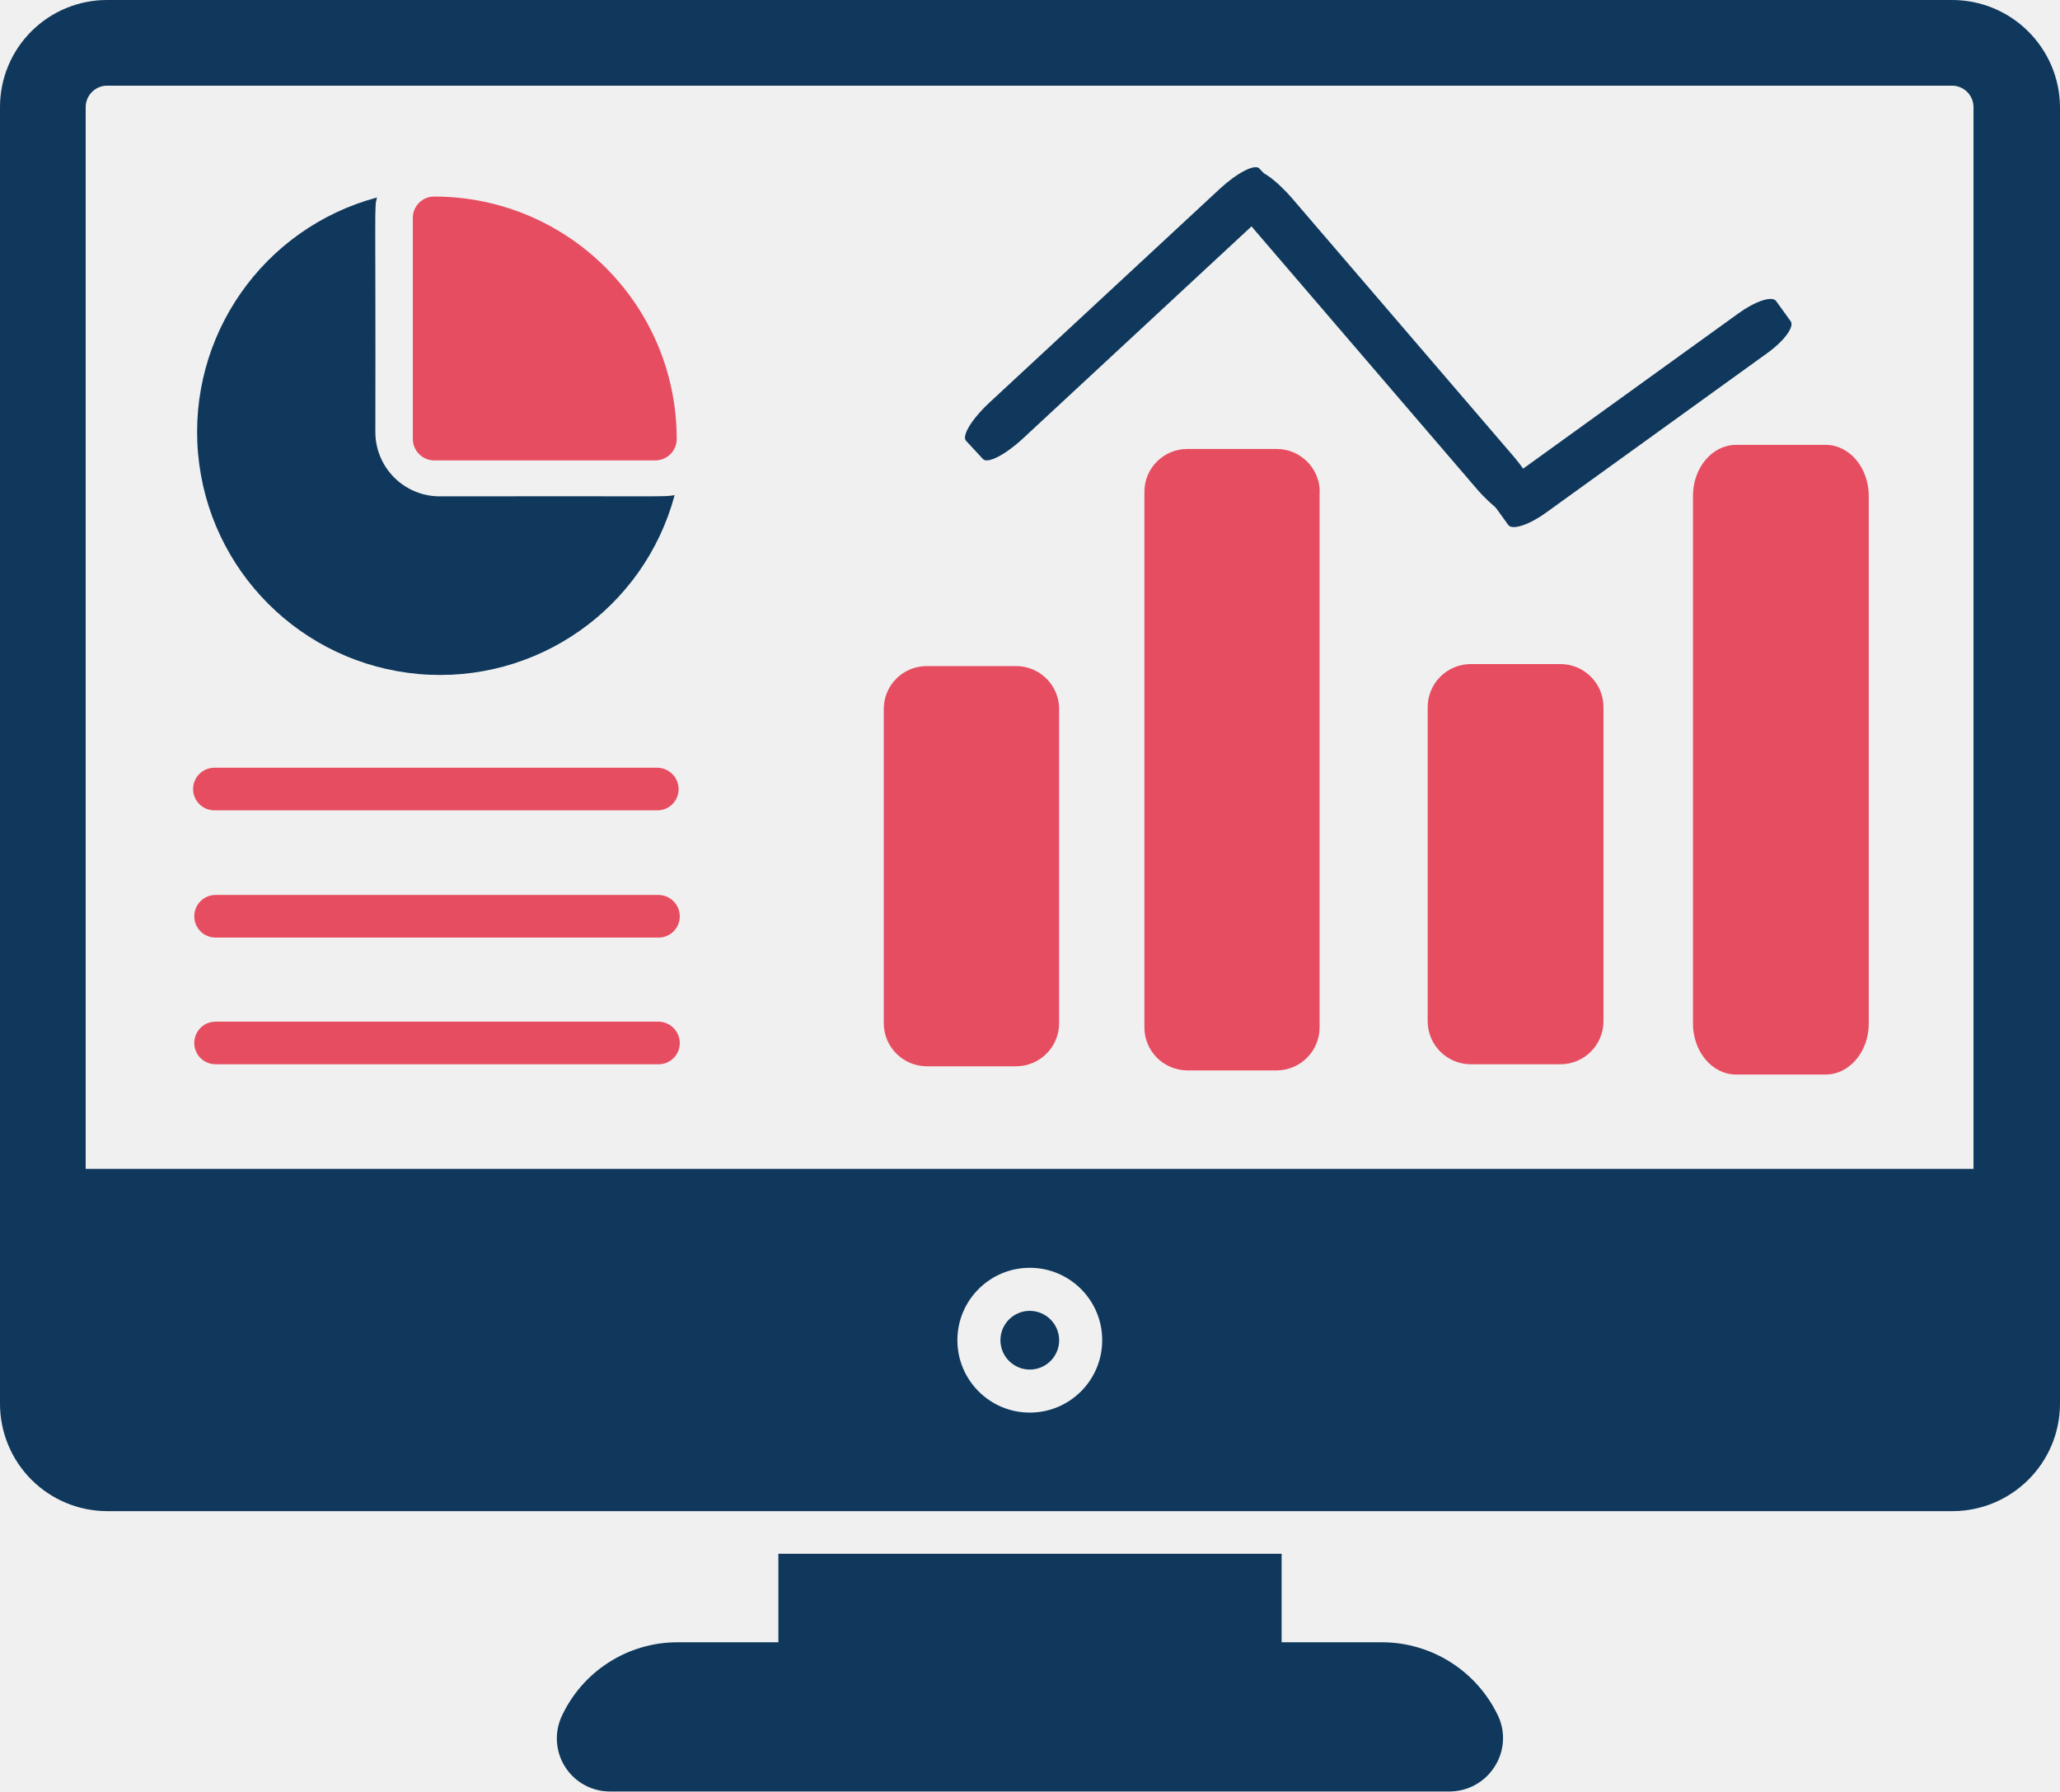
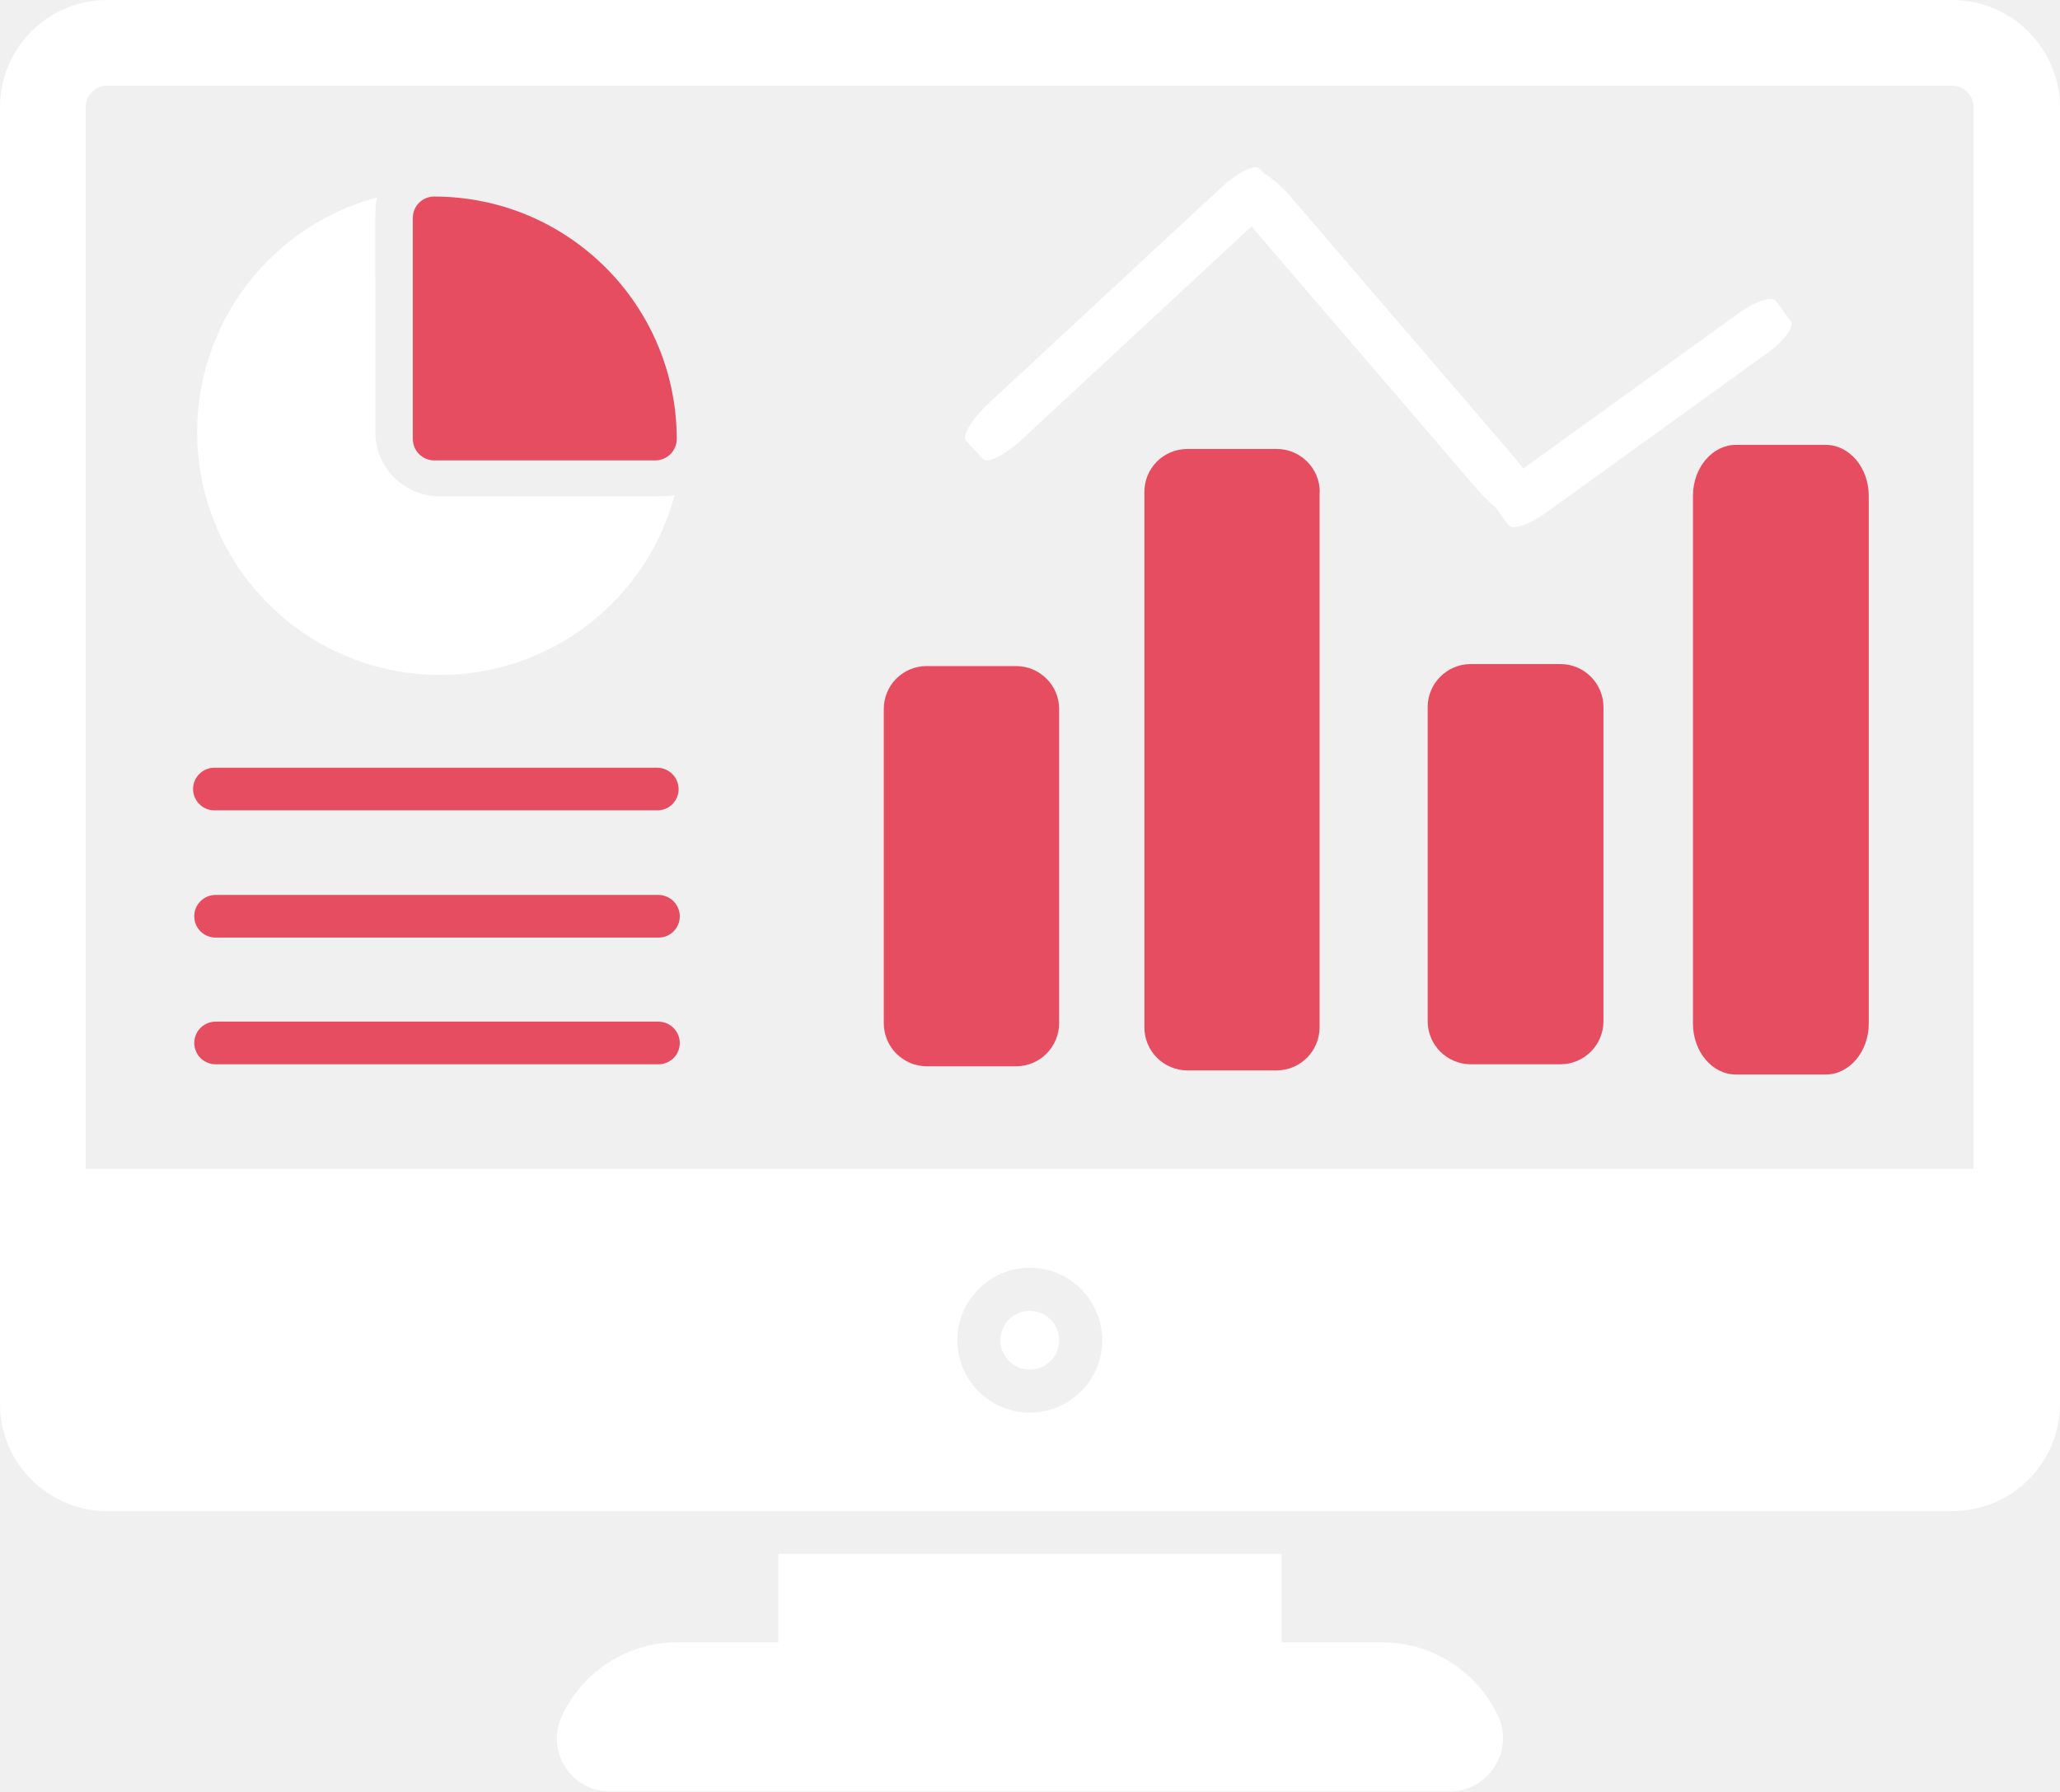
<svg xmlns="http://www.w3.org/2000/svg" id="eOUwYliXJ3h1" viewBox="0 0 512.1 445.4" shape-rendering="geometricPrecision" text-rendering="geometricPrecision">
  <g>
-     <path d="M371.5,439.3c-2.43,3.78-6.606,6.076-11.1,6.1h-208.8c-4.433-.006-8.567-2.239-11.003-5.943s-2.848-8.384-1.097-12.457c5.14-11.401,16.494-18.722,29-18.7h25v-22h125.1v22h25c12.487.041,23.81,7.342,29,18.7c1.712,4.026,1.299,8.641-1.1,12.3Z" fill="#0f385c" />
-     <path d="M256,325.9c-4.032,0-7.3,3.268-7.3,7.3s3.268,7.3,7.3,7.3s7.3-3.268,7.3-7.3v0c-.022-4.023-3.277-7.278-7.3-7.3Z" fill="#0f385c" />
-     <path d="M485.3,0L26.7,0c-7.057-.024-13.835,2.757-18.843,7.73s-7.834,11.732-7.857,18.79L0,349c-.003,7.079,2.807,13.868,7.81,18.876s11.791,7.822,18.87,7.824h458.72c14.732-.033,26.667-11.968,26.7-26.7v-322.4C511.979,11.882,500.019,0.01,485.3,0ZM256,351.2c-9.941,0-18-8.059-18-18s8.059-18,18-18s18,8.059,18,18-8.059,18-18,18Zm234.7-60.6h-469.4v-264c.022-2.918,2.382-5.278,5.3-5.3h458.7c2.918.022,5.278,2.382,5.3,5.3v264Z" fill="#0f385c" />
+     <path d="M371.5,439.3c-2.43,3.78-6.606,6.076-11.1,6.1h-208.8c-4.433-.006-8.567-2.239-11.003-5.943s-2.848-8.384-1.097-12.457c5.14-11.401,16.494-18.722,29-18.7h25v-22h125.1v22h25c12.487.041,23.81,7.342,29,18.7c1.712,4.026,1.299,8.641-1.1,12.3Z" fill="white" />
+     <path d="M256,325.9c-4.032,0-7.3,3.268-7.3,7.3s3.268,7.3,7.3,7.3s7.3-3.268,7.3-7.3v0c-.022-4.023-3.277-7.278-7.3-7.3Z" fill="white" />
+     <path d="M485.3,0L26.7,0c-7.057-.024-13.835,2.757-18.843,7.73s-7.834,11.732-7.857,18.79L0,349c-.003,7.079,2.807,13.868,7.81,18.876s11.791,7.822,18.87,7.824h458.72c14.732-.033,26.667-11.968,26.7-26.7v-322.4C511.979,11.882,500.019,0.01,485.3,0ZM256,351.2c-9.941,0-18-8.059-18-18s8.059-18,18-18s18,8.059,18,18-8.059,18-18,18Zm234.7-60.6h-469.4v-264c.022-2.918,2.382-5.278,5.3-5.3h458.7c2.918.022,5.278,2.382,5.3,5.3v264Z" fill="white" />
  </g>
  <g>
    <path d="M168.23,109.17c-.022,2.918-2.382,5.278-5.3,5.3h-55c-2.918-.022-5.278-2.382-5.3-5.3v-55c-.011-2.908,2.332-5.278,5.24-5.3h.06c33.303,0,60.3,26.997,60.3,60.3Z" fill="#e74d61" />
  </g>
  <g>
-     <path d="M167.71,123.1c-7.607,28.289-34.418,47.039-63.599,44.477s-52.316-25.696-54.878-54.878s16.188-55.993,44.477-63.599c-.7,2.7-.3.9-.4,58.3c0,8.837,7.163,16,16,16c57.1-.1,55.6.2,58.4-.3Z" fill="#0f385c" />
+     <path d="M167.71,123.1c-7.607,28.289-34.418,47.039-63.599,44.477s-52.316-25.696-54.878-54.878s16.188-55.993,44.477-63.599c-.7,2.7-.3.9-.4,58.3c0,8.837,7.163,16,16,16c57.1-.1,55.6.2,58.4-.3Z" fill="white" />
  </g>
  <g>
    <path d="M163.69,264.6h-110.1c-1.894,0-3.643-1.01-4.59-2.65s-.947-3.66,0-5.3s2.696-2.65,4.59-2.65h110.1c2.918.022,5.278,2.382,5.3,5.3.008,1.398-.54,2.741-1.522,3.735s-2.32,1.557-3.718,1.565Z" fill="#e74d61" />
  </g>
  <g>
    <path d="M163.69,233.1h-110.1c-2.927,0-5.3-2.373-5.3-5.3s2.373-5.3,5.3-5.3h110.1c2.918.022,5.278,2.382,5.3,5.3.008,1.398-.54,2.741-1.522,3.735s-2.32,1.557-3.718,1.565Z" fill="#e74d61" />
  </g>
  <g>
    <path d="M163.4,201.47h-110.1c-2.927,0-5.3-2.373-5.3-5.3s2.373-5.3,5.3-5.3h110.1c2.916.027,5.273,2.384,5.3,5.3.011,1.398-.536,2.744-1.519,3.738s-2.322,1.557-3.721,1.562Z" fill="#e74d61" />
  </g>
  <g transform="translate(.000018 0)">
    <path d="M464.56,123.28v131.19c0,7-4.8,12.67-10.7,12.68h-22.3c-5.91,0-10.7-5.68-10.7-12.68v-131.19c0-7,4.79-12.67,10.7-12.68h22.3c5.9.01,10.69,5.68,10.7,12.68Z" fill="#e74d61" />
  </g>
  <g transform="translate(0 76.14999)">
    <path d="M332.65,121.3v133.1c-.005,5.888-4.762,10.667-10.65,10.7h-22.2c-5.907-.006-10.694-4.793-10.7-10.7v-133.1c-.013-2.825,1.096-5.539,3.084-7.545s4.692-3.141,7.516-3.155h22.3c5.907.006,10.694,4.793,10.7,10.7Z" transform="translate(-4.613275-75.12499)" fill="#e74d61" />
  </g>
  <g transform="translate(.000015 0.6)">
    <path d="M398.61,175.2v78.1c-.006,5.907-4.793,10.694-10.7,10.7h-22.3c-5.905-.011-10.689-4.795-10.7-10.7v-78.1c.011-5.905,4.795-10.689,10.7-10.7h22.3c5.907.006,10.694,4.793,10.7,10.7Z" fill="#e74d61" />
  </g>
  <g transform="translate(0 3.15)">
    <path d="M265.59,175.2v78.1c-.006,5.907-4.793,10.694-10.7,10.7h-22.2c-5.903-.011-10.684-4.797-10.69-10.7v-78.1c-.013-2.825,1.096-5.539,3.084-7.545s4.692-3.141,7.516-3.155h22.3c5.907.006,10.694,4.793,10.7,10.7Z" transform="translate(-2.3-2.05)" fill="#e74d61" />
  </g>
  <g transform="translate(-44.6001-121.2096)">
-     <path d="M265.59,175.2v78.1c-.006,5.907-4.793,10.694-10.7,10.7h-22.2c-5.903-.011-10.684-4.797-10.69-10.7v-78.1c-.013-2.825,1.096-5.539,3.084-7.545s4.692-3.141,7.516-3.155h22.3c5.907.006,10.694,4.793,10.7,10.7Z" transform="matrix(.190474 0.205231-.732966 0.680265 433.9254 3.446662)" fill="#0f385c" />
+     <path d="M265.59,175.2v78.1c-.006,5.907-4.793,10.694-10.7,10.7h-22.2c-5.903-.011-10.684-4.797-10.69-10.7v-78.1c-.013-2.825,1.096-5.539,3.084-7.545s4.692-3.141,7.516-3.155h22.3c5.907.006,10.694,4.793,10.7,10.7Z" transform="matrix(.190474 0.205231-.732966 0.680265 433.9254 3.446662)" fill="white" />
  </g>
-   <path d="M265.59,175.2v78.1c-.006,5.907-4.793,10.694-10.7,10.7h-22.2c-5.903-.011-10.684-4.797-10.69-10.7v-78.1c-.013-2.825,1.096-5.539,3.084-7.545s4.692-3.141,7.516-3.155h22.3c5.907.006,10.694,4.793,10.7,10.7Z" transform="matrix(.163797 0.227091-.705605 0.508942 519.4825-61.71658)" fill="#0f385c" />
-   <path d="M265.59,175.2v78.1c-.006,5.907-4.793,10.694-10.7,10.7h-22.2c-5.903-.011-10.684-4.797-10.69-10.7v-78.1c-.013-2.825,1.096-5.539,3.084-7.545s4.692-3.141,7.516-3.155h22.3c5.907.006,10.694,4.793,10.7,10.7Z" transform="matrix(-.212488 0.182343-.703323-.819596 546.6264 216.5428)" fill="#0f385c" />
+   <path d="M265.59,175.2v78.1c-.006,5.907-4.793,10.694-10.7,10.7h-22.2c-5.903-.011-10.684-4.797-10.69-10.7v-78.1c-.013-2.825,1.096-5.539,3.084-7.545s4.692-3.141,7.516-3.155h22.3c5.907.006,10.694,4.793,10.7,10.7Z" transform="matrix(.163797 0.227091-.705605 0.508942 519.4825-61.71658)" fill="white" />
+   <path d="M265.59,175.2v78.1c-.006,5.907-4.793,10.694-10.7,10.7h-22.2c-5.903-.011-10.684-4.797-10.69-10.7v-78.1c-.013-2.825,1.096-5.539,3.084-7.545s4.692-3.141,7.516-3.155h22.3c5.907.006,10.694,4.793,10.7,10.7Z" transform="matrix(-.212488 0.182343-.703323-.819596 546.6264 216.5428)" fill="white" />
</svg>
